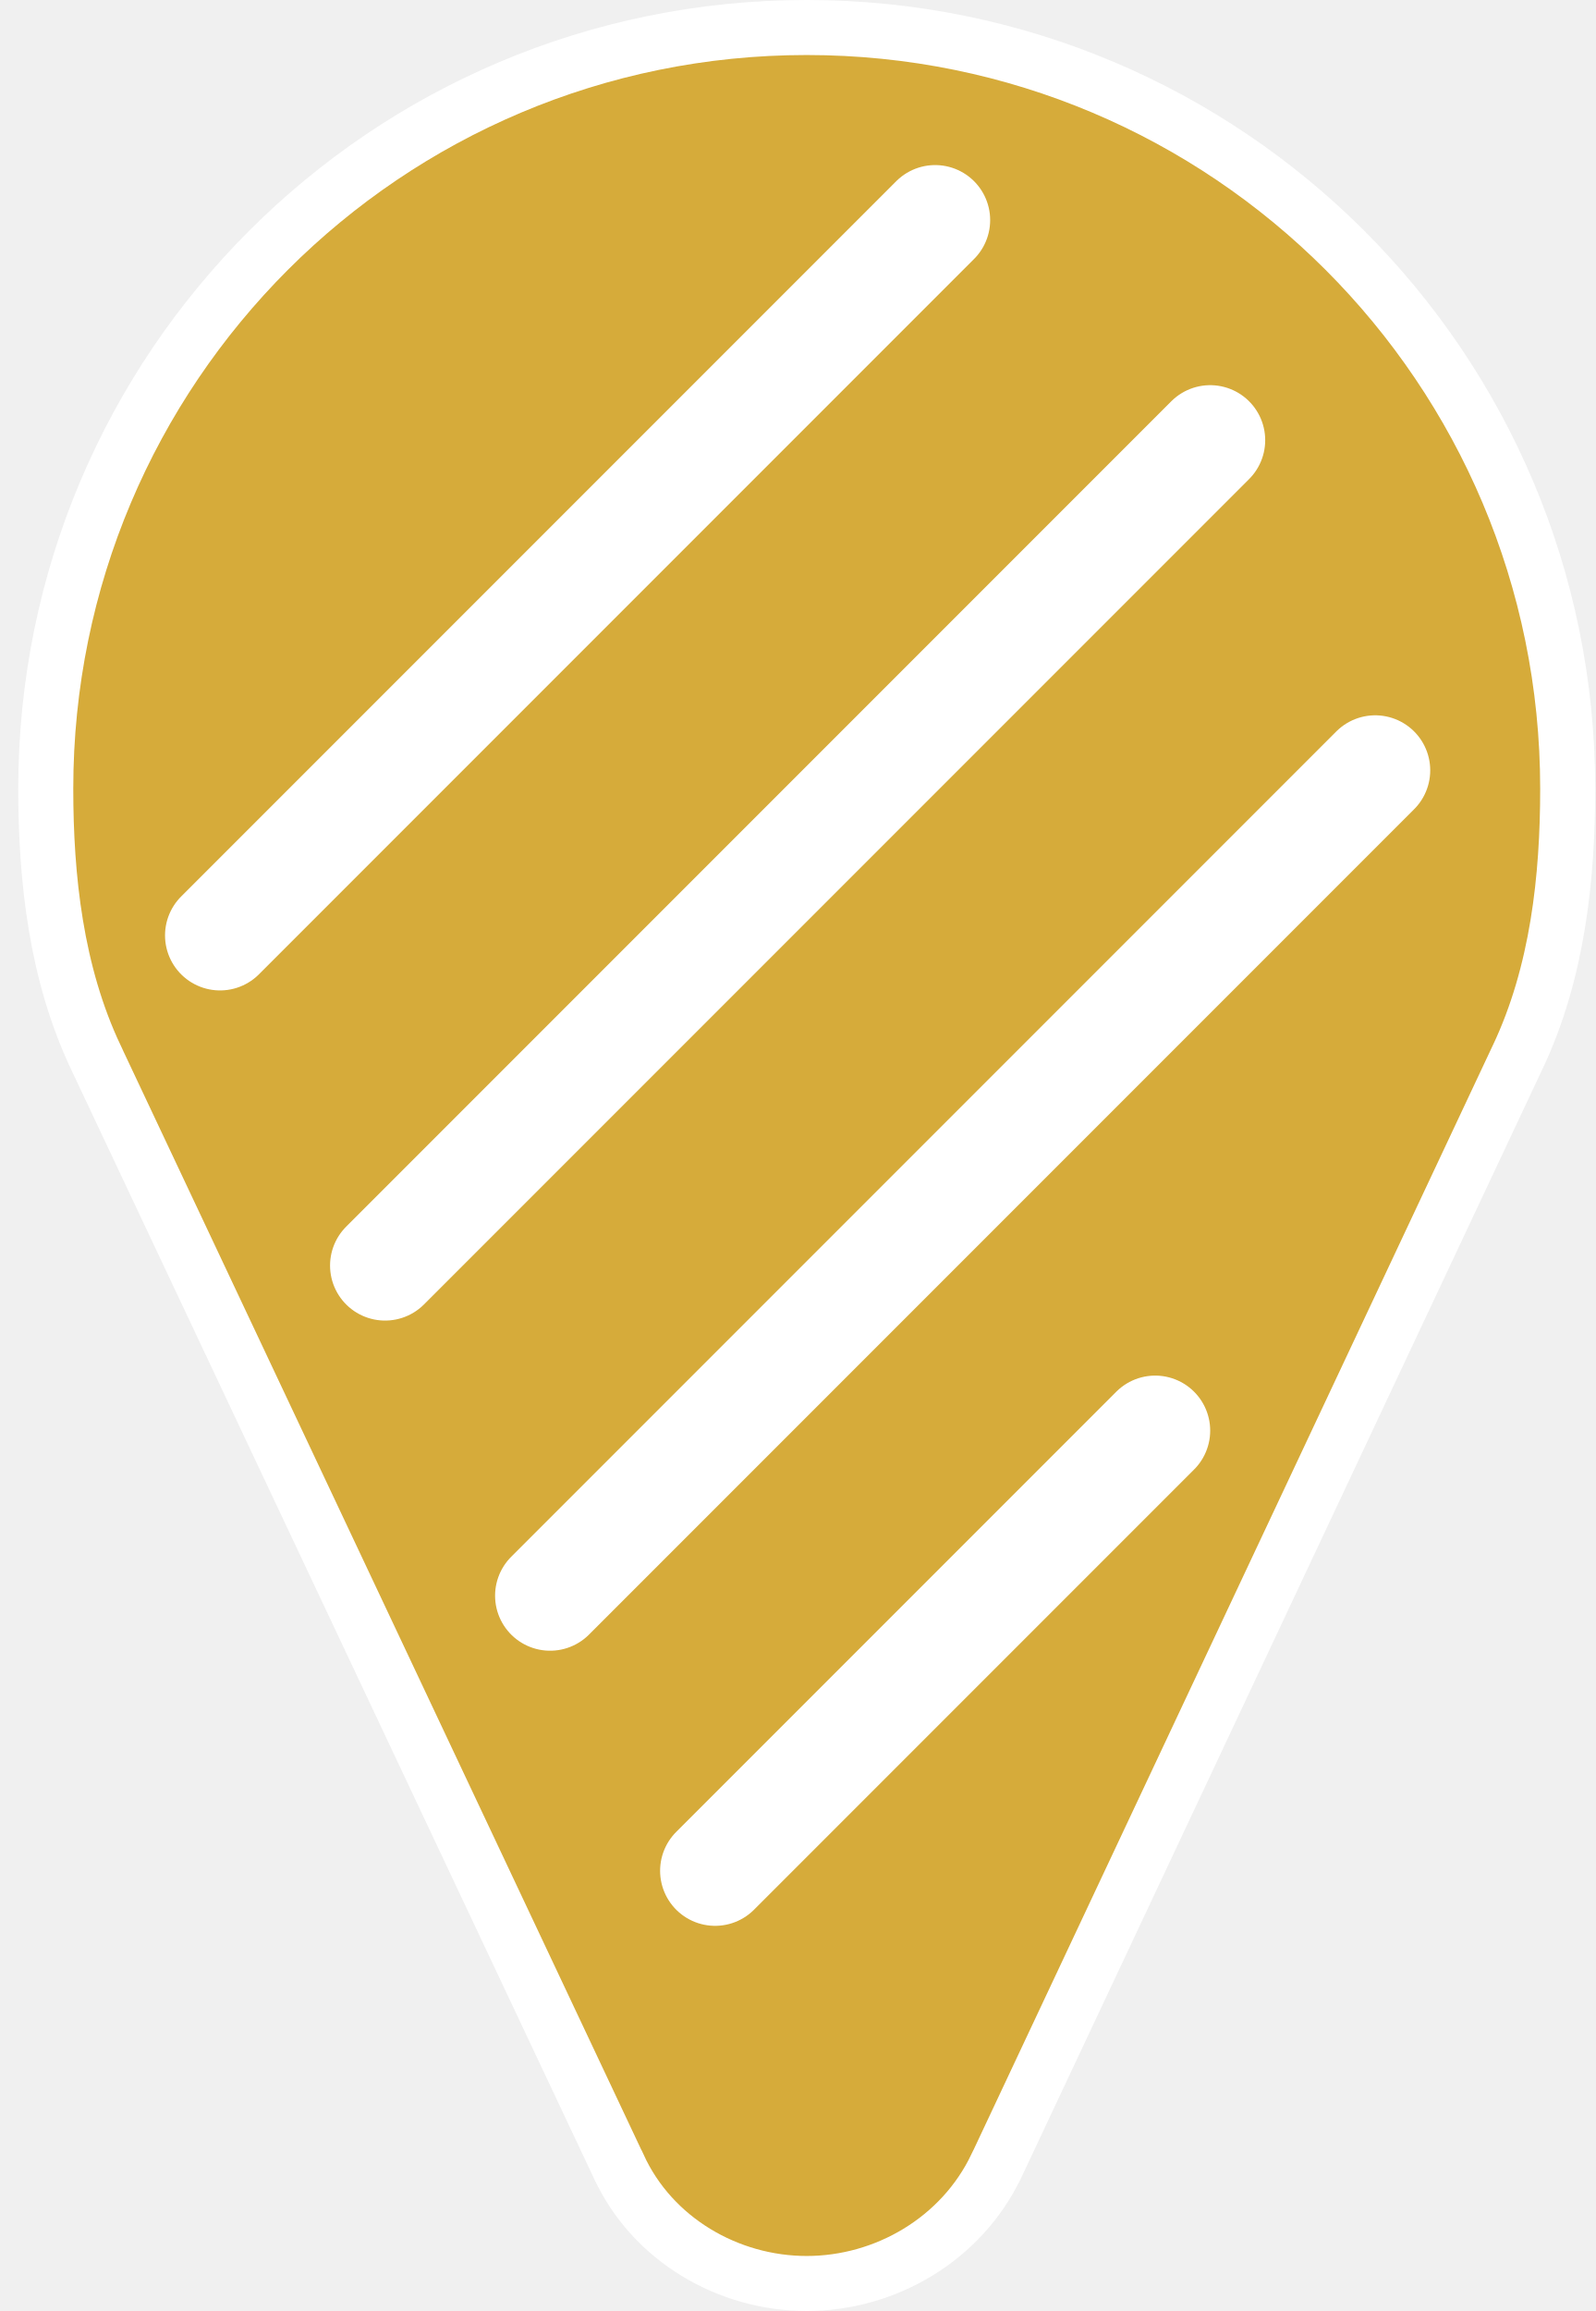
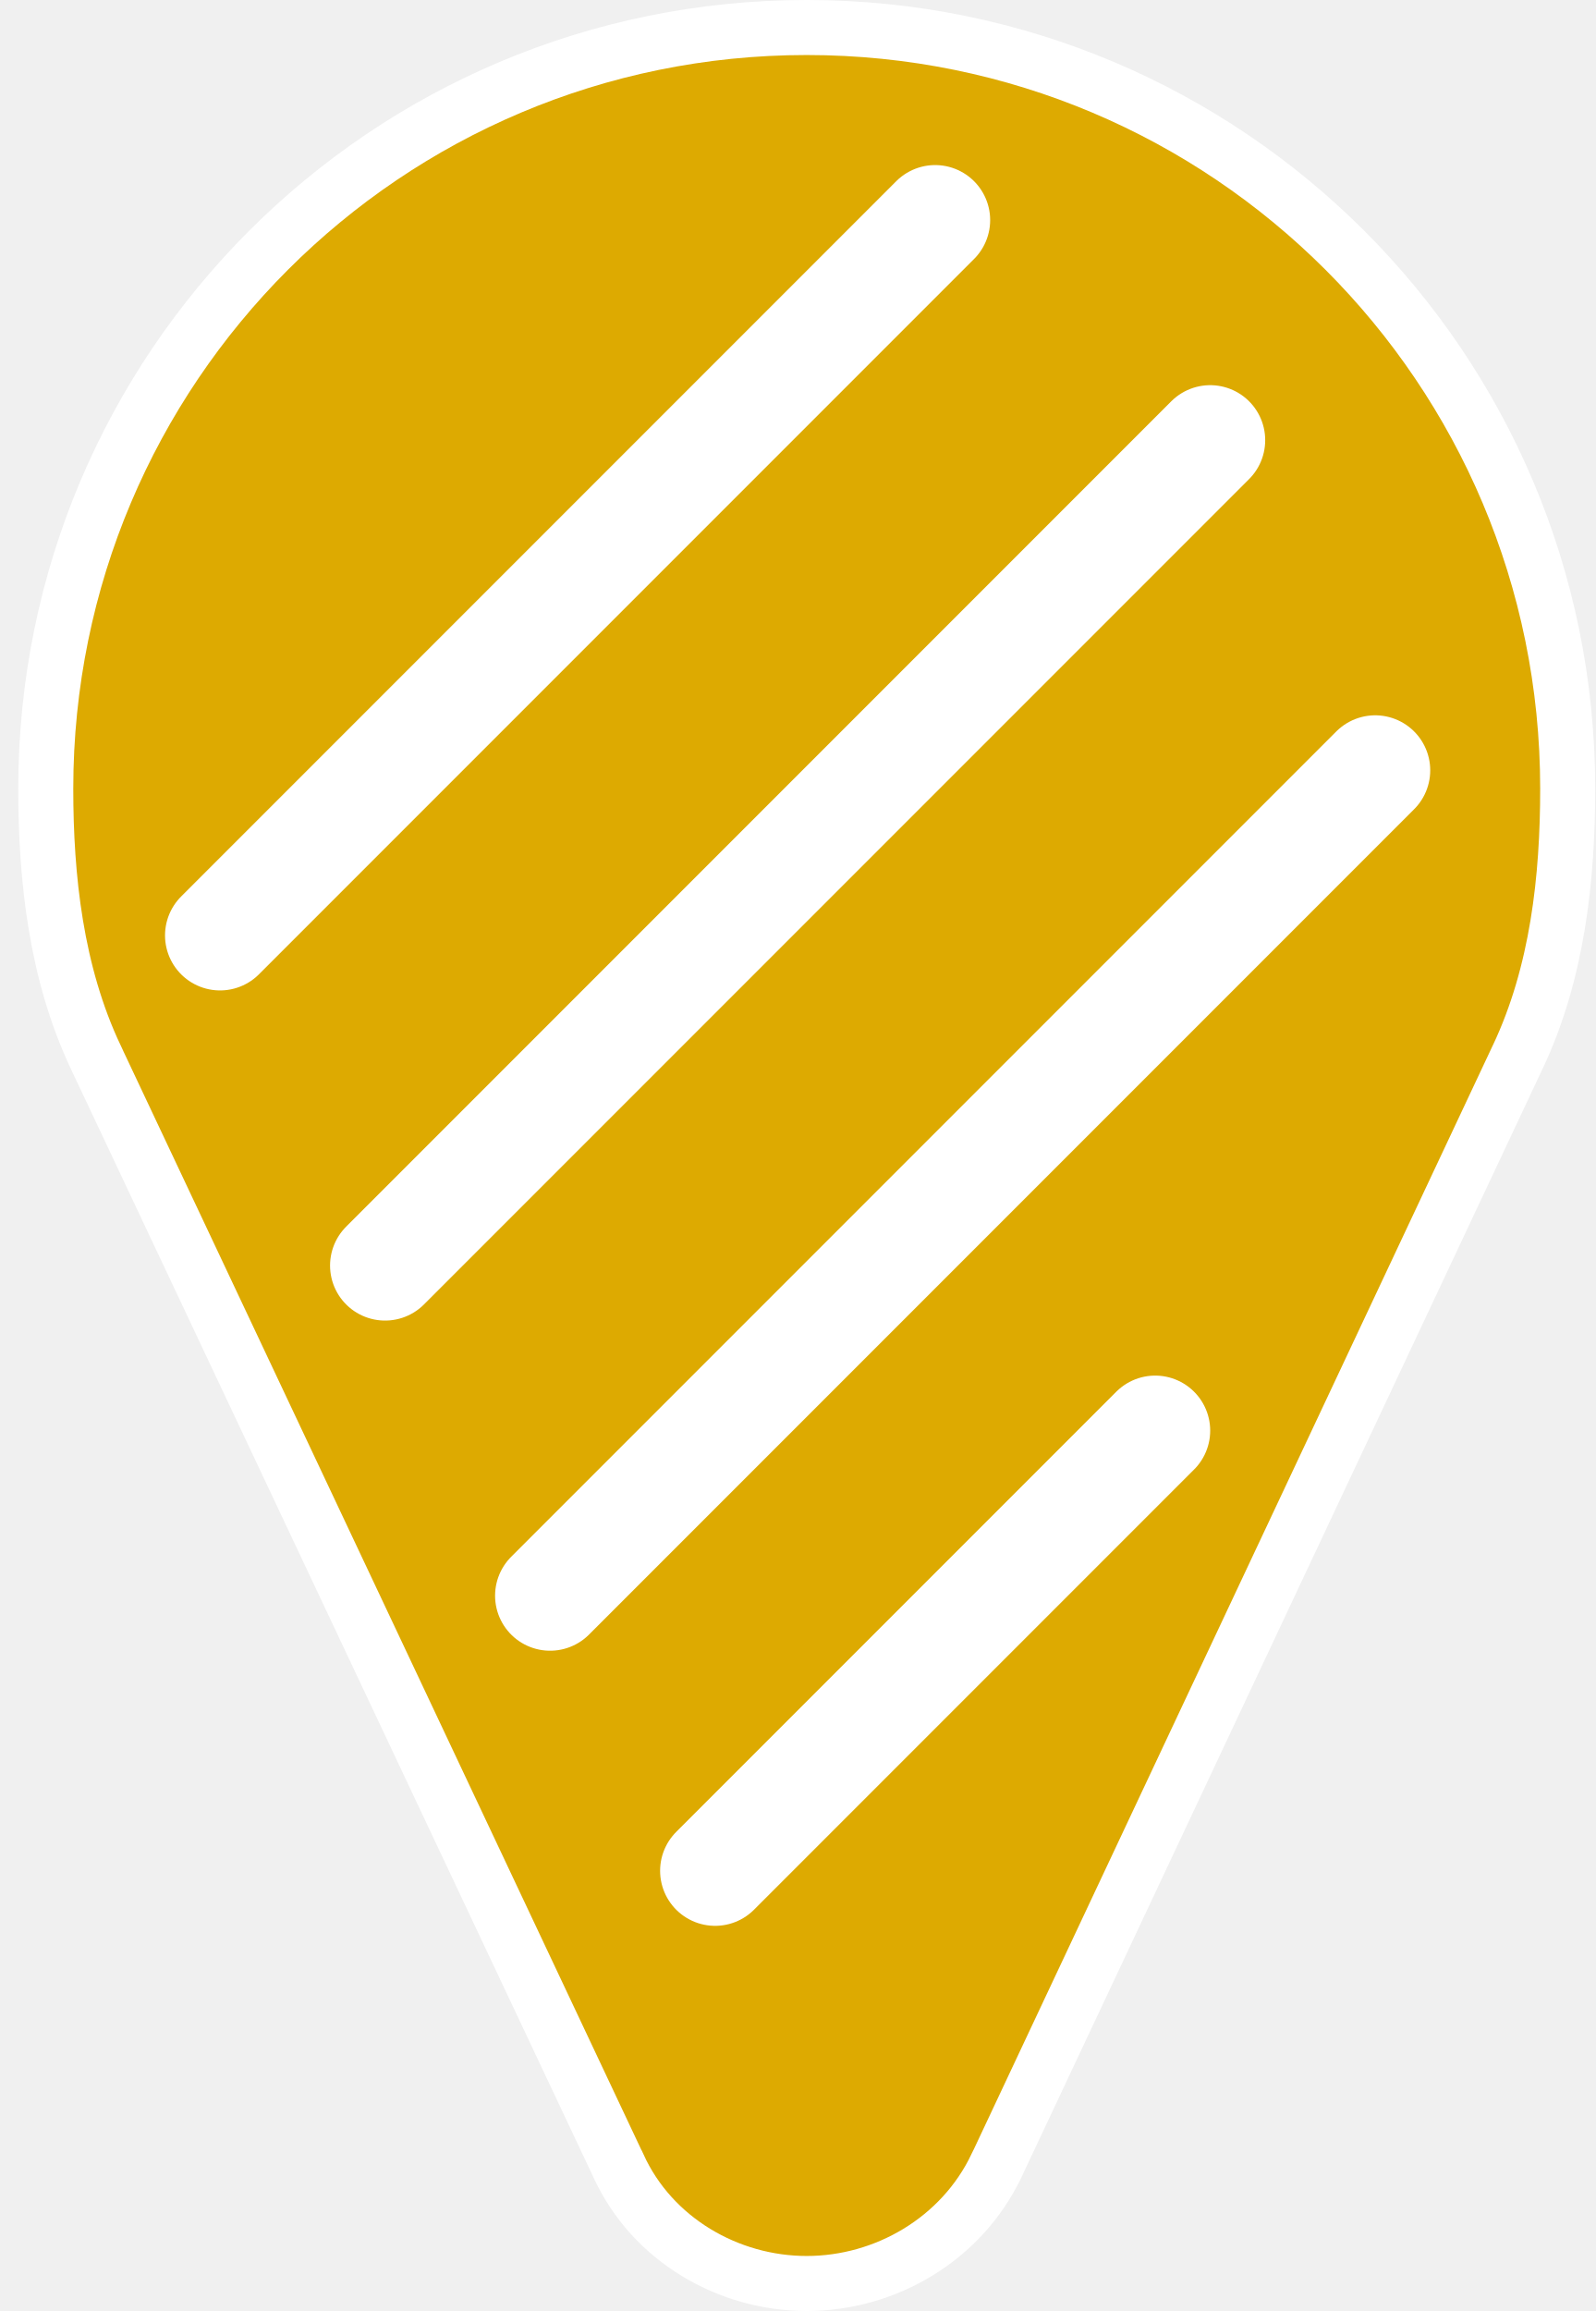
<svg xmlns="http://www.w3.org/2000/svg" width="29" height="42" viewBox="0 0 29 42" fill="none">
-   <path d="M18.111 39.366L18.113 39.364L27.591 19.209C27.591 19.208 27.592 19.208 27.592 19.208C28.315 17.678 28.499 15.952 28.499 14.333C28.499 6.687 22.311 0.5 14.665 0.5C7.019 0.5 0.832 6.687 0.832 14.333C0.832 15.952 1.016 17.678 1.739 19.208C1.739 19.208 1.739 19.208 1.739 19.209L11.241 39.358C11.242 39.359 11.242 39.36 11.243 39.361C11.853 40.7 13.239 41.5 14.665 41.5C16.095 41.5 17.476 40.697 18.111 39.366Z" fill="#D6AB3A" stroke="white" />
+   <path d="M18.111 39.366L18.113 39.364L27.591 19.209C27.591 19.208 27.592 19.208 27.592 19.208C28.315 17.678 28.499 15.952 28.499 14.333C28.499 6.687 22.311 0.5 14.665 0.5C7.019 0.5 0.832 6.687 0.832 14.333C0.832 15.952 1.016 17.678 1.739 19.208C1.739 19.208 1.739 19.208 1.739 19.209L11.241 39.358C11.242 39.359 11.242 39.36 11.243 39.361C11.853 40.7 13.239 41.5 14.665 41.5C16.095 41.5 17.476 40.697 18.111 39.366Z" fill="#ddaa01" stroke="white" />
  <path d="M17 4L4 17" stroke="white" stroke-width="2" stroke-linecap="round" stroke-linejoin="round" />
  <path d="M21 26L13 34" stroke="white" stroke-width="2" stroke-linecap="round" stroke-linejoin="round" />
  <path d="M22 8L7 23" stroke="white" stroke-width="2" stroke-linecap="round" stroke-linejoin="round" />
  <path d="M25 14L10 29" stroke="white" stroke-width="2" stroke-linecap="round" stroke-linejoin="round" />
</svg>
